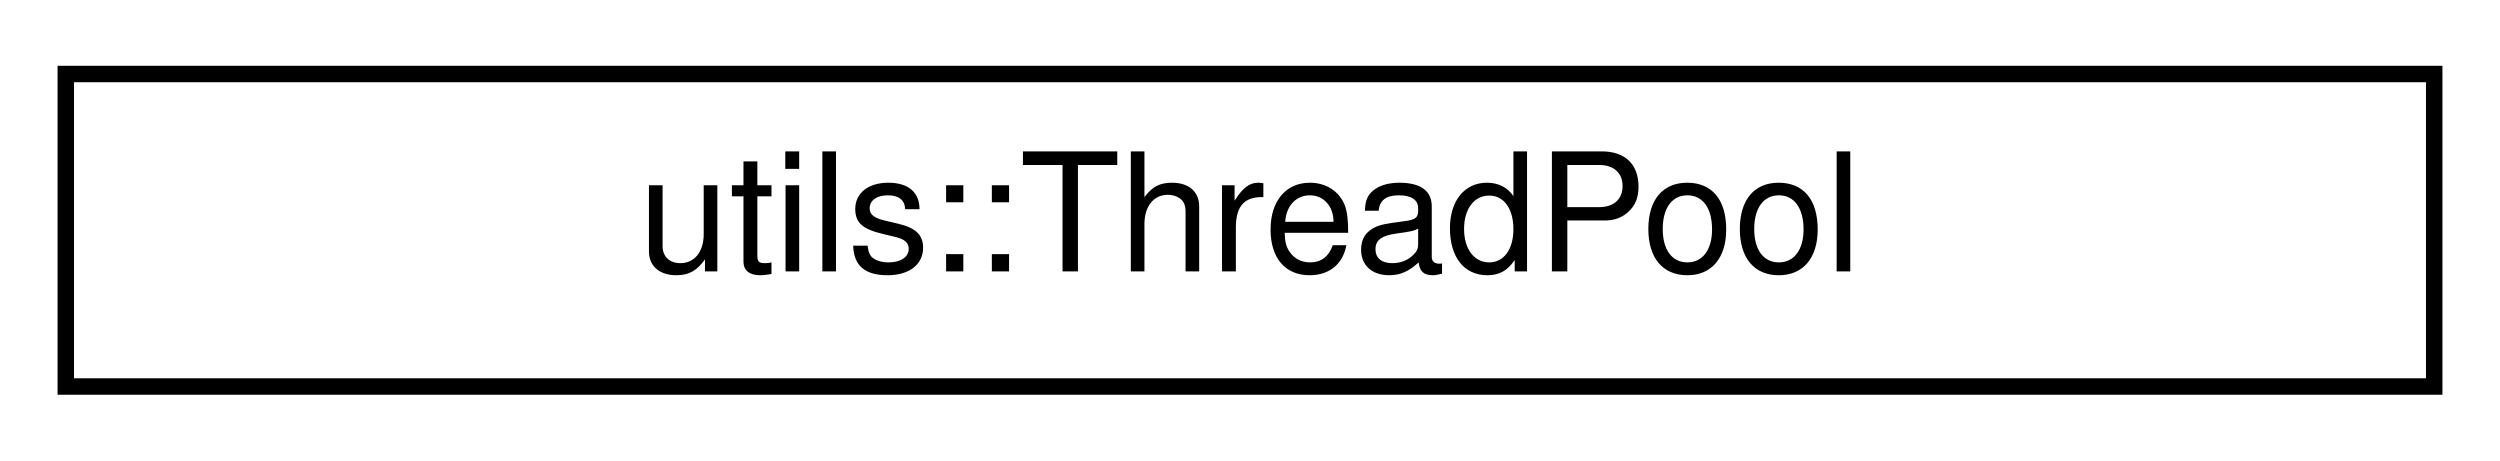
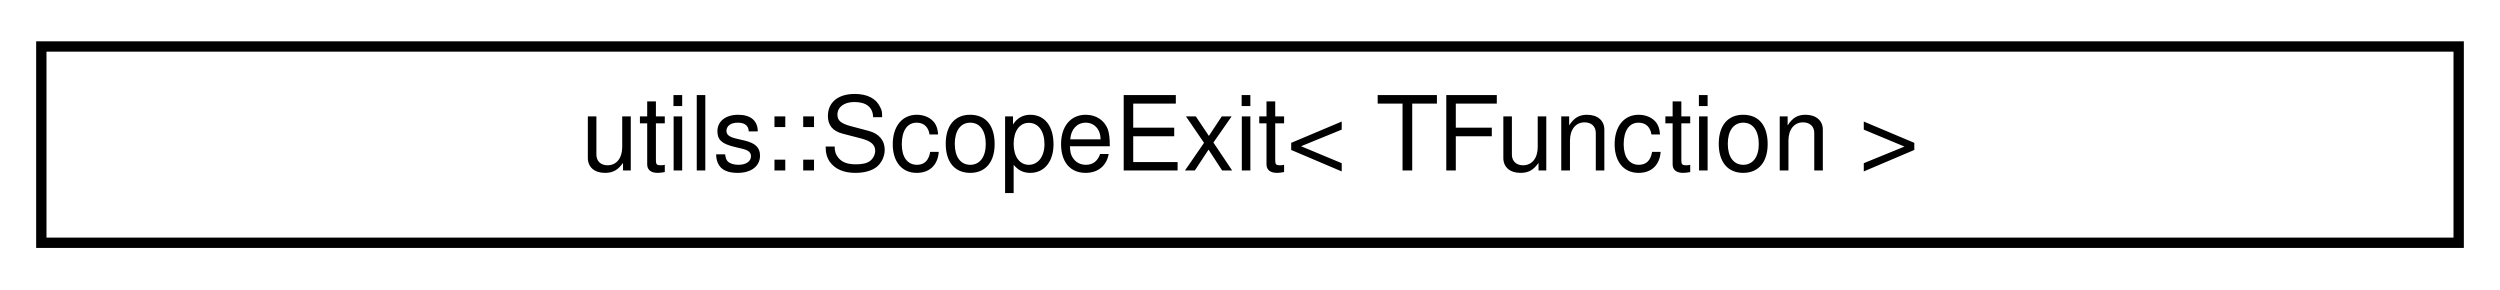
- <svg xmlns="http://www.w3.org/2000/svg" xmlns:xlink="http://www.w3.org/1999/xlink" width="152pt" height="28pt" viewBox="0.00 0.00 152.00 28.00">
+ <svg xmlns="http://www.w3.org/2000/svg" xmlns:xlink="http://www.w3.org/1999/xlink" width="242pt" height="28pt" viewBox="0.00 0.00 242.00 28.00">
  <g id="graph0" class="graph" transform="scale(1 1) rotate(0) translate(4 24)">
    <g id="node1" class="node">
      <g id="a_node1">
-         <a xlink:href="structutils_1_1_thread_pool.html" target="_top" xlink:title=" ">
-           <polygon fill="none" stroke="#000000" points="0,-.5 0,-19.5 144,-19.5 144,-.5 0,-.5" />
-           <text text-anchor="middle" x="72" y="-7.5" font-family="Helvetica,sans-Serif" font-size="10.00" fill="#000000">utils::ThreadPool</text>
+         <a xlink:href="structutils_1_1_scope_exit.html" target="_top" xlink:title=" ">
+           <polygon fill="none" stroke="#000000" points="0,-.5 0,-19.5 234,-19.5 234,-.5 0,-.5" />
+           <text text-anchor="middle" x="117" y="-7.5" font-family="Helvetica,sans-Serif" font-size="10.00" fill="#000000">utils::ScopeExit&lt; TFunction &gt;</text>
        </a>
      </g>
    </g>
  </g>
</svg>
